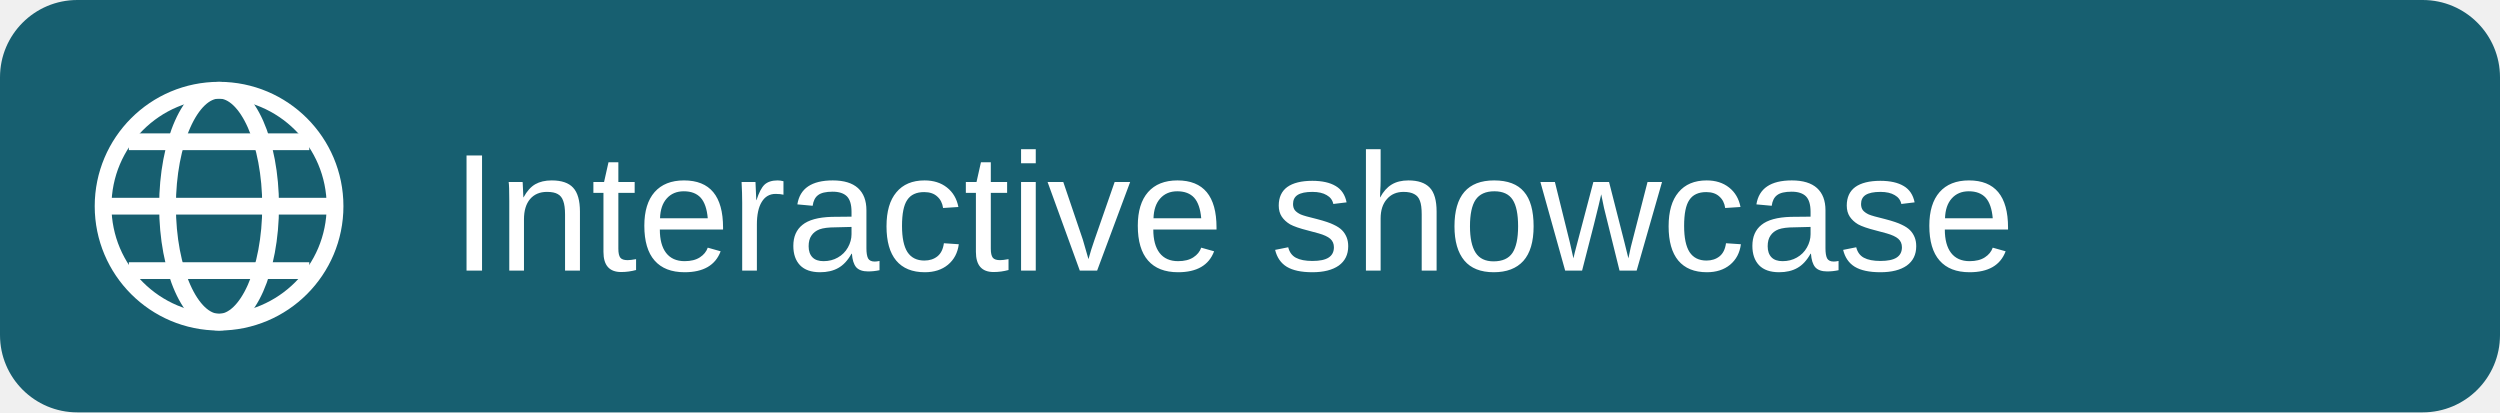
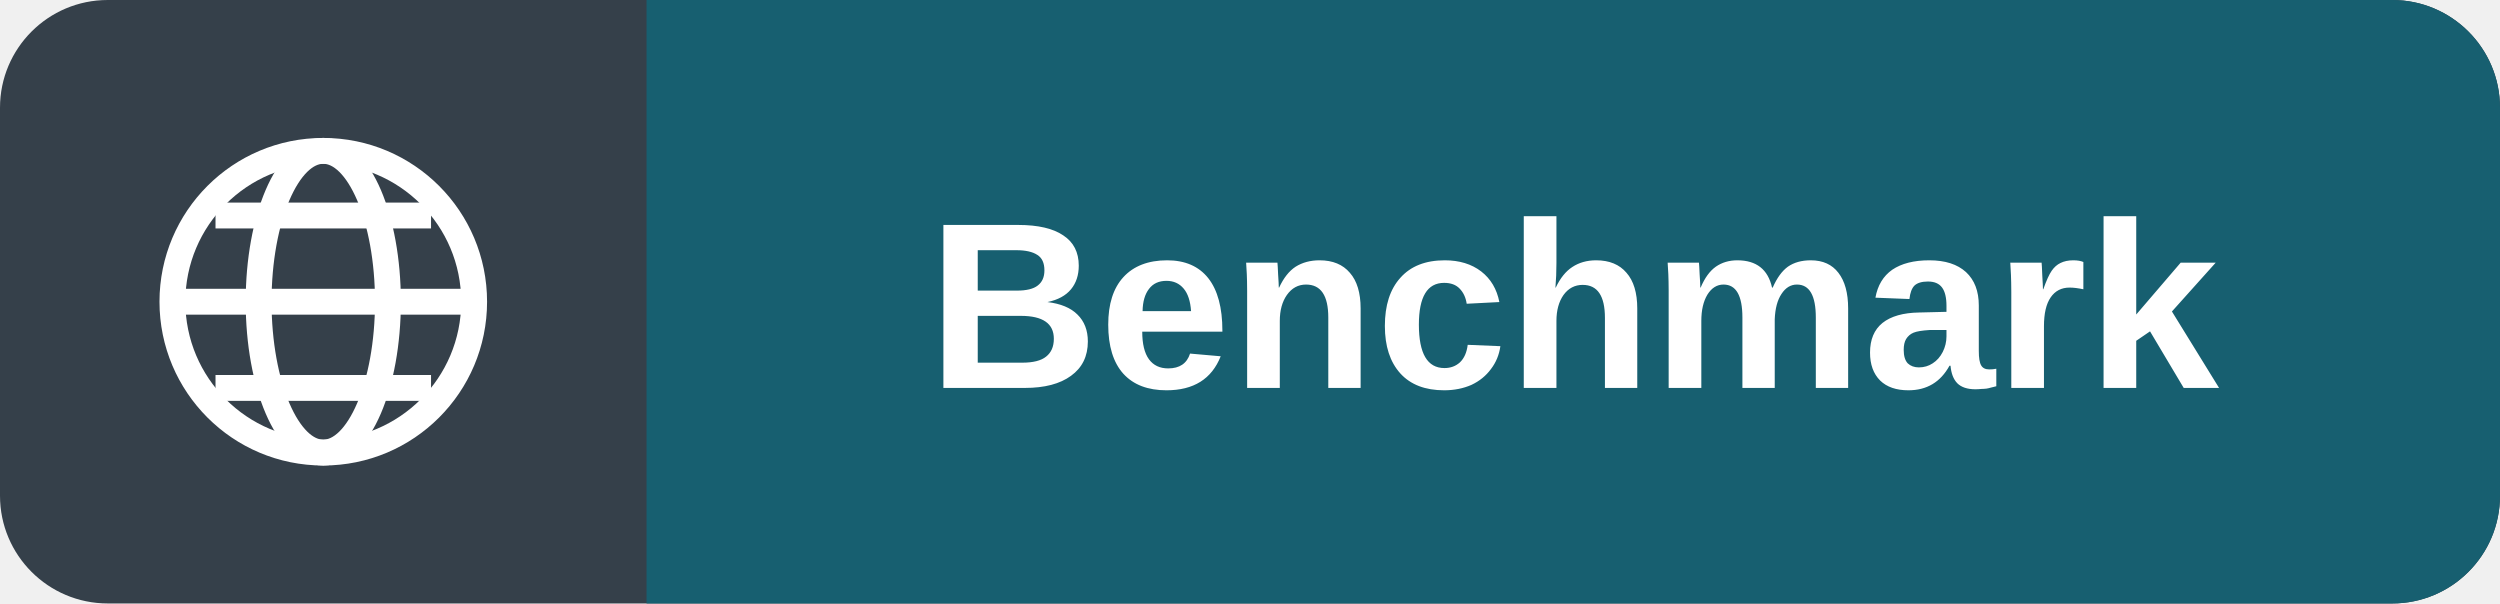
- <svg xmlns="http://www.w3.org/2000/svg" width="194" height="32" role="img" aria-label="Interactive showcase">
-   <rect width="194" height="32" rx="6" fill="#175f70" />
-   <g fill="none" stroke="white" stroke-width="1.3">
-     <circle cx="17" cy="16" r="9" />
-     <ellipse cx="17" cy="16" rx="4" ry="9" />
-     <path d="M8 16h18M10 11h14M10 21h14" />
+ <svg xmlns="http://www.w3.org/2000/svg" width="116" height="28" viewBox="0 0 116 28" role="img" aria-label="Benchmark">
+   <defs>
+     <clipPath id="badge">
+       <rect width="116" height="28" rx="5" />
+     </clipPath>
+   </defs>
+   <g clip-path="url(#badge)">
+     <rect width="116" height="28" fill="#35404a" />
+     <rect x="30" width="86" height="28" fill="#175f70" />
  </g>
-   <text x="35" y="21" fill="white" font-family="Arial,sans-serif" font-size="13">Interactive showcase</text>
+   <g fill="none" stroke="#fff" stroke-width="1.2">
+     <circle cx="15" cy="14" r="7" />
+     <ellipse cx="15" cy="14" rx="3" ry="7" />
+     <path d="M8 14h14M10 10h10M10 18h10" />
+   </g>
+   <text x="73.0" y="18" fill="#fff" text-anchor="middle" font-family="Verdana,Arial,sans-serif" font-size="11" font-weight="600">Benchmark</text>
</svg>
